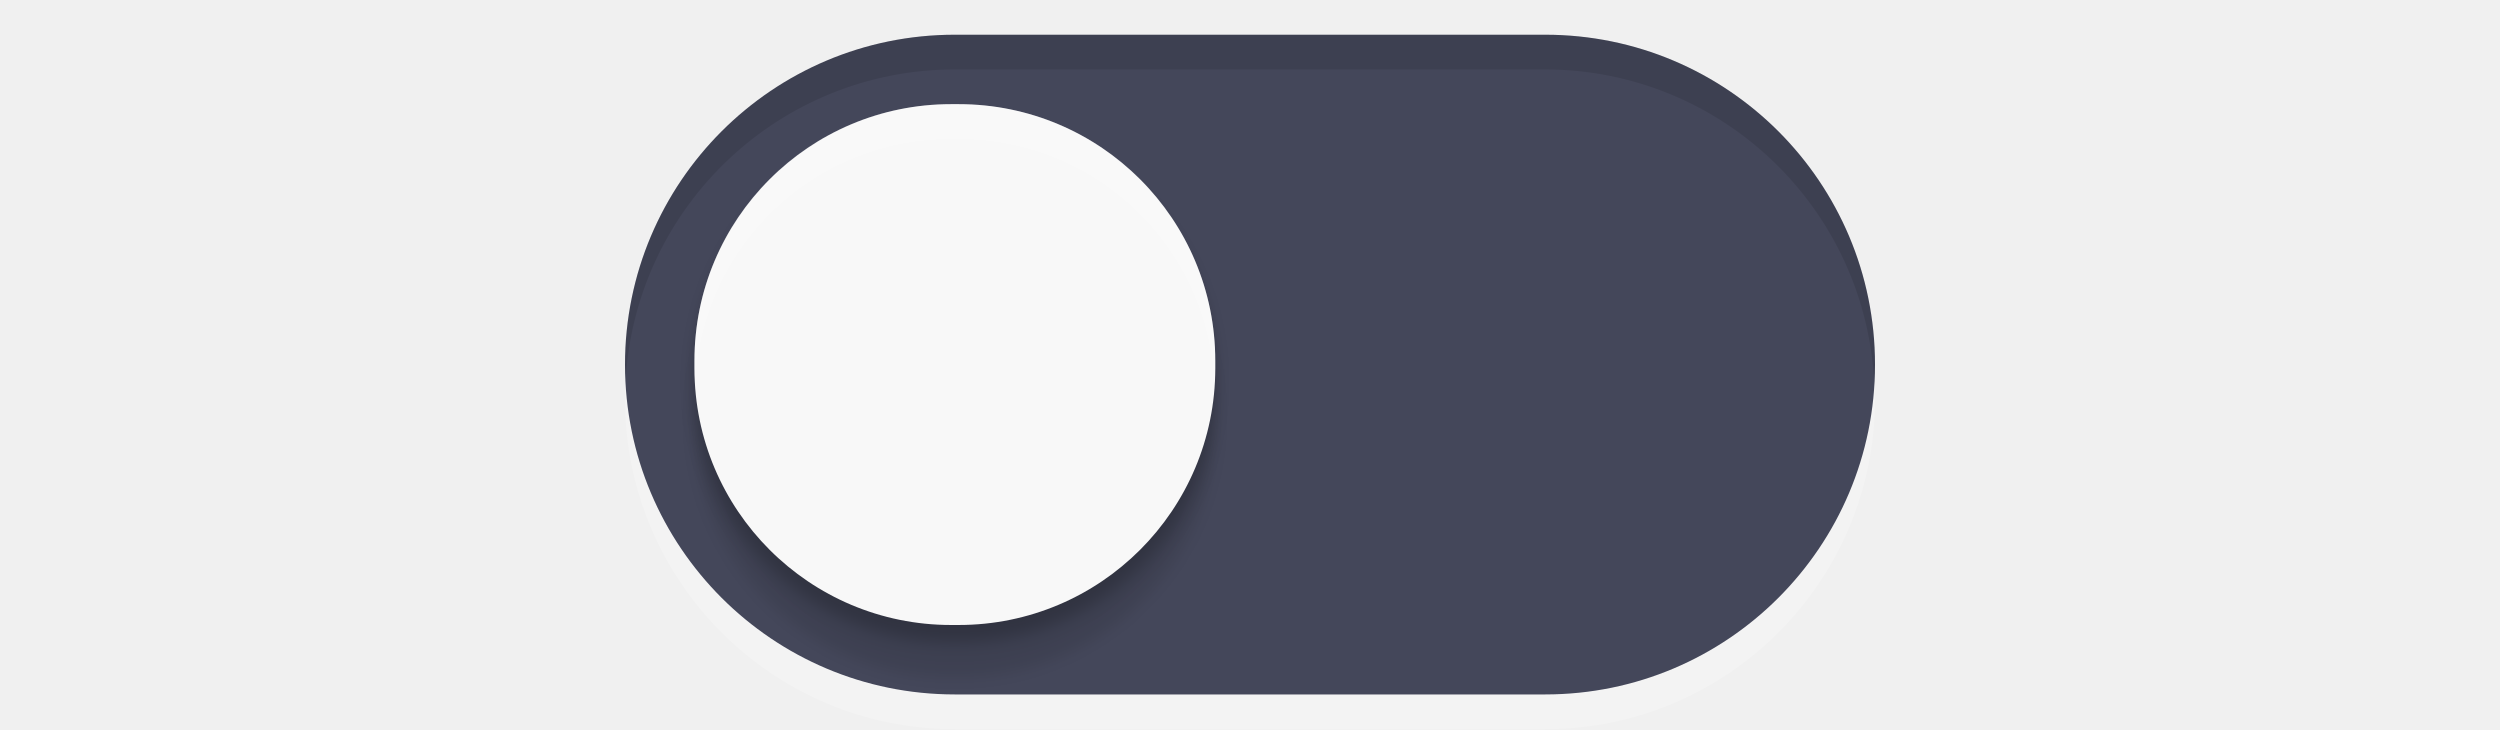
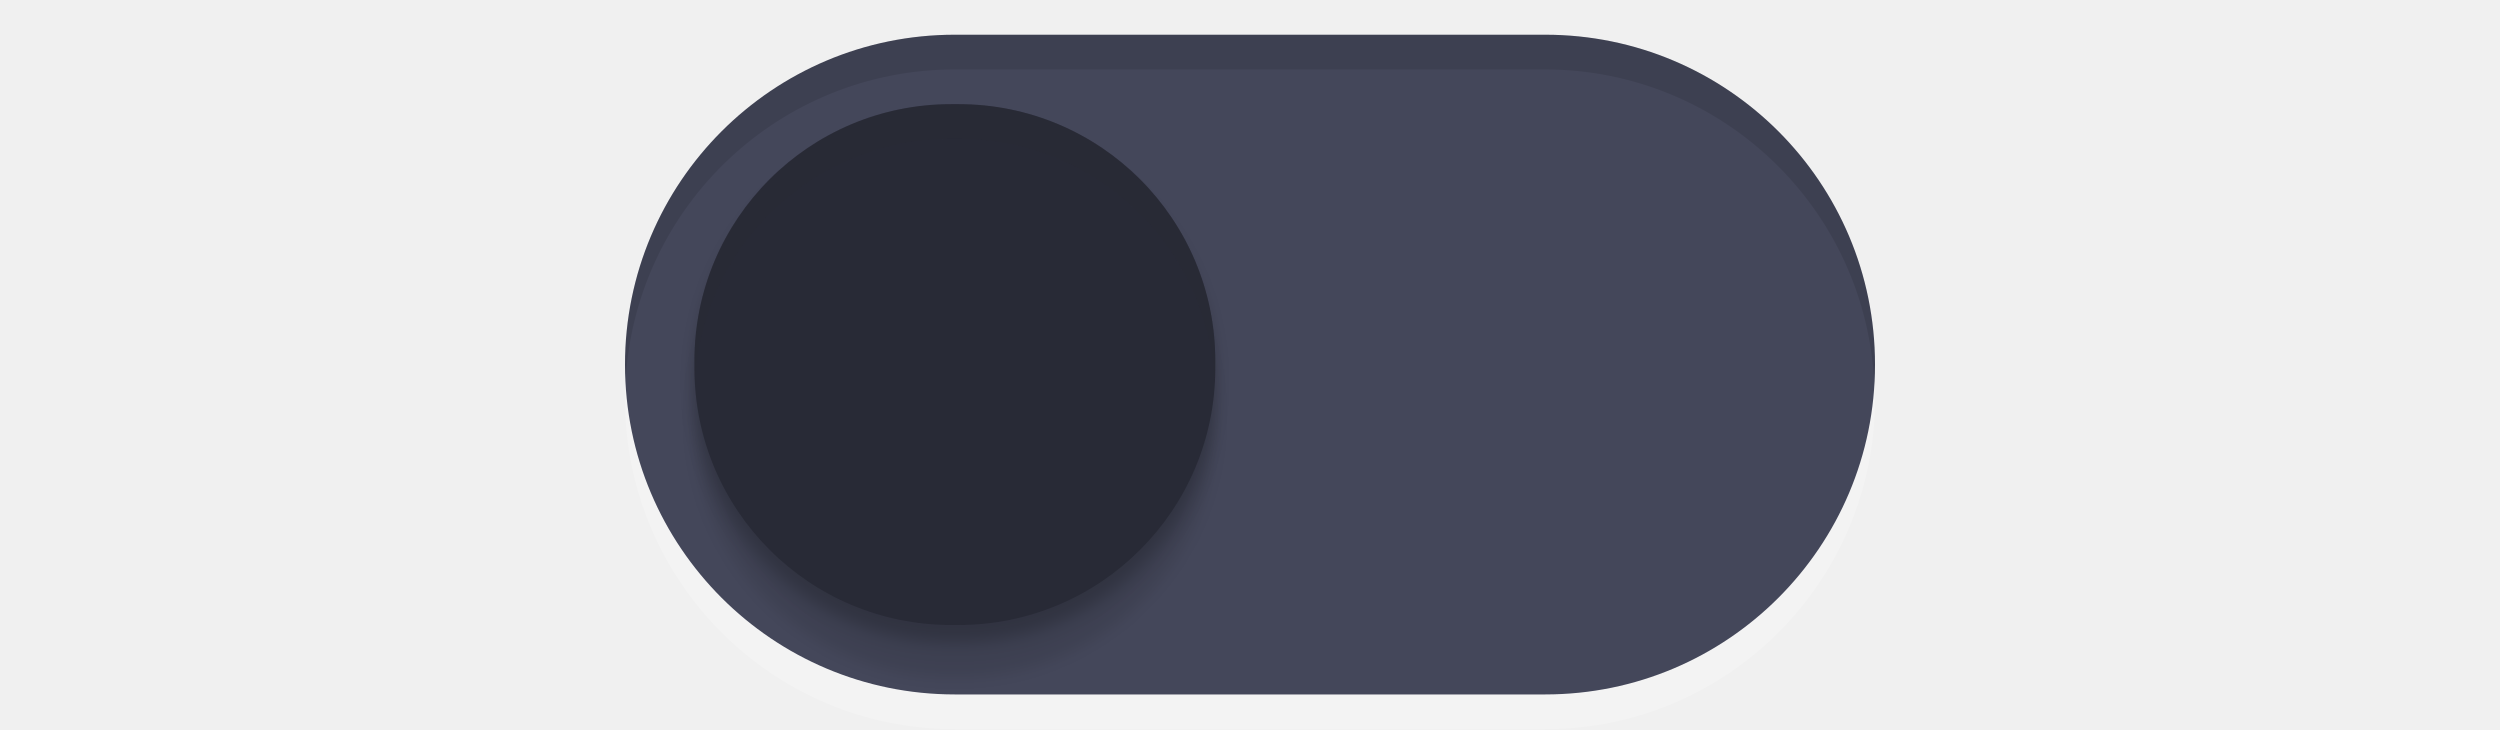
<svg xmlns="http://www.w3.org/2000/svg" xmlns:xlink="http://www.w3.org/1999/xlink" width="72" height="21" id="svg2857" version="1.1">
  <defs id="defs2859">
    <linearGradient id="linearGradient3864">
      <stop style="stop-color:#a248af;stop-opacity:1;" offset="0" id="stop3866" />
      <stop style="stop-color:#a86ab1;stop-opacity:1;" offset="1" id="stop3868" />
    </linearGradient>
    <clipPath clipPathUnits="userSpaceOnUse" id="clipPath3860">
      <rect style="opacity:0.7;color:#000000;fill:#000000;fill-opacity:1;fill-rule:nonzero;stroke:none;stroke-width:2;marker:none;visibility:visible;display:inline;overflow:visible;enable-background:new" id="rect3862" width="72" height="21" x="0" y="0" ry="10.5" />
    </clipPath>
    <linearGradient xlink:href="#linearGradient3864" id="linearGradient3870" x1="464.643" y1="783.362" x2="464.643" y2="803.362" gradientUnits="userSpaceOnUse" gradientTransform="translate(-444.6429,-782.3622)" />
    <linearGradient xlink:href="#linearGradient3864" id="linearGradient3789" gradientUnits="userSpaceOnUse" gradientTransform="translate(-444.6429,-782.3622)" x1="464.643" y1="783.362" x2="464.643" y2="803.362" />
    <linearGradient xlink:href="#linearGradient3864" id="linearGradient3808" gradientUnits="userSpaceOnUse" gradientTransform="translate(-444.6429,-782.3622)" x1="464.643" y1="783.362" x2="464.643" y2="803.362" />
    <filter style="color-interpolation-filters:sRGB" id="filter930" x="-0.036" width="1.072" y="-0.036" height="1.072">
      <feGaussianBlur stdDeviation="0.225" id="feGaussianBlur932" />
    </filter>
  </defs>
  <g id="layer1" transform="translate(-444.6429,-782.3622)">
-     <path style="fill:#ffffff;fill-opacity:0.2" d="M 18.02 10.914 A 9.5 9.5 0 0 0 18 11.5 A 9.5 9.5 0 0 0 27.5 21 L 35 21 L 37 21 L 44.5 21 A 9.5 9.5 0 0 0 54 11.5 A 9.5 9.5 0 0 0 53.98 11.086 A 9.5 9.5 0 0 1 44.5 20 L 37 20 L 35 20 L 27.5 20 A 9.5 9.5 0 0 1 18.02 10.914 z " transform="translate(444.6429,782.3622)" id="path900" />
+     <path style="fill:#ffffff;fill-opacity:0.2" d="M 18.02,10.914 A 9.5,9.5 0 0 0 18,11.5 9.5,9.5 0 0 0 27.5,21 h 7.5 2 7.5 A 9.5,9.5 0 0 0 54,11.5 9.5,9.5 0 0 0 53.98,11.086 9.5,9.5 0 0 1 44.5,20 H 37 35 27.5 a 9.5,9.5 0 0 1 -9.48,-9.086 z" transform="translate(444.6429,782.3622)" id="path900" />
    <path style="fill:#44475a;fill-opacity:1" d="m 472.143,783.362 a 9.5,9.5 0 0 0 -9.5,9.5 9.5,9.5 0 0 0 9.5,9.5 h 7.5 2 7.5 a 9.5,9.5 0 0 0 9.5,-9.5 9.5,9.5 0 0 0 -9.5,-9.5 h -7.5 -2 z" id="path872" />
    <rect style="color:#000000;display:inline;overflow:visible;visibility:visible;opacity:1;fill:#000000;fill-opacity:0.1;fill-rule:nonzero;stroke:none;stroke-width:1.765;stroke-opacity:1;marker:none;filter:url(#filter930);enable-background:new" id="rect934" width="15" height="15" x="464.643" y="786.862" ry="7.392" />
    <rect ry="7.392" y="785.862" x="464.643" height="15" width="15" id="rect912" style="color:#000000;display:inline;overflow:visible;visibility:visible;opacity:1;fill:#000000;fill-opacity:0.2;fill-rule:nonzero;stroke:none;stroke-width:1.765;stroke-opacity:1;marker:none;filter:url(#filter930);enable-background:new" />
-     <rect style="color:#000000;display:inline;overflow:visible;visibility:visible;opacity:1;fill:#f8f8f8;fill-opacity:1;fill-rule:nonzero;stroke:none;stroke-width:1.765;stroke-opacity:1;marker:none;enable-background:new" id="rect3872" width="15" height="15" x="464.643" y="785.362" ry="7.392" />
-     <path style="fill:#000000;fill-opacity:0.1" d="M 27.5 1 A 9.5 9.5 0 0 0 18 10.5 A 9.5 9.5 0 0 0 18.02 10.914 A 9.5 9.5 0 0 1 27.5 2 L 35 2 L 37 2 L 44.5 2 A 9.5 9.5 0 0 1 53.98 11.086 A 9.5 9.5 0 0 0 54 10.5 A 9.5 9.5 0 0 0 44.5 1 L 37 1 L 35 1 L 27.5 1 z " transform="translate(444.6429,782.3622)" id="path902" />
-     <path style="color:#000000;display:inline;overflow:visible;visibility:visible;opacity:1;fill:#ffffff;fill-opacity:0.2;fill-rule:nonzero;stroke:none;stroke-width:1.765;stroke-opacity:1;marker:none;enable-background:new" d="m 472.035,785.362 c -4.095,0 -7.393,3.297 -7.393,7.393 v 0.215 c 0,0.133 0.013,0.262 0.019,0.393 0.204,-3.91 3.41,-7 7.373,-7 h 0.215 c 3.963,0 7.169,3.09 7.373,7 0.007,-0.131 0.019,-0.26 0.019,-0.393 v -0.215 c 0,-4.095 -3.297,-7.393 -7.393,-7.393 z" id="rect936" />
+     <rect style="color:#000000;display:inline;overflow:visible;visibility:visible;opacity:1;fill:#282a36;fill-opacity:1;fill-rule:nonzero;stroke:none;stroke-width:1.765;stroke-opacity:1;marker:none;enable-background:new" id="rect3872" width="15" height="15" x="464.643" y="785.362" ry="7.392" />
+     <path style="fill:#000000;fill-opacity:0.1" d="M 27.5,1 A 9.5,9.5 0 0 0 18,10.5 9.5,9.5 0 0 0 18.02,10.914 9.5,9.5 0 0 1 27.5,2 h 7.5 2 7.5 A 9.5,9.5 0 0 1 53.98,11.086 9.5,9.5 0 0 0 54,10.5 9.5,9.5 0 0 0 44.5,1 H 37 35 Z" transform="translate(444.6429,782.3622)" id="path902" />
+     <path style="color:#000000;display:inline;overflow:visible;visibility:visible;opacity:1;fill:#282a36;fill-opacity:0.2;fill-rule:nonzero;stroke:none;stroke-width:1.765;stroke-opacity:1;marker:none;enable-background:new" d="m 472.035,785.362 c -4.095,0 -7.393,3.297 -7.393,7.393 v 0.215 c 0,0.133 0.013,0.262 0.019,0.393 0.204,-3.91 3.41,-7 7.373,-7 h 0.215 c 3.963,0 7.169,3.09 7.373,7 0.007,-0.131 0.019,-0.26 0.019,-0.393 v -0.215 c 0,-4.095 -3.297,-7.393 -7.393,-7.393 z" id="rect936" />
  </g>
</svg>
